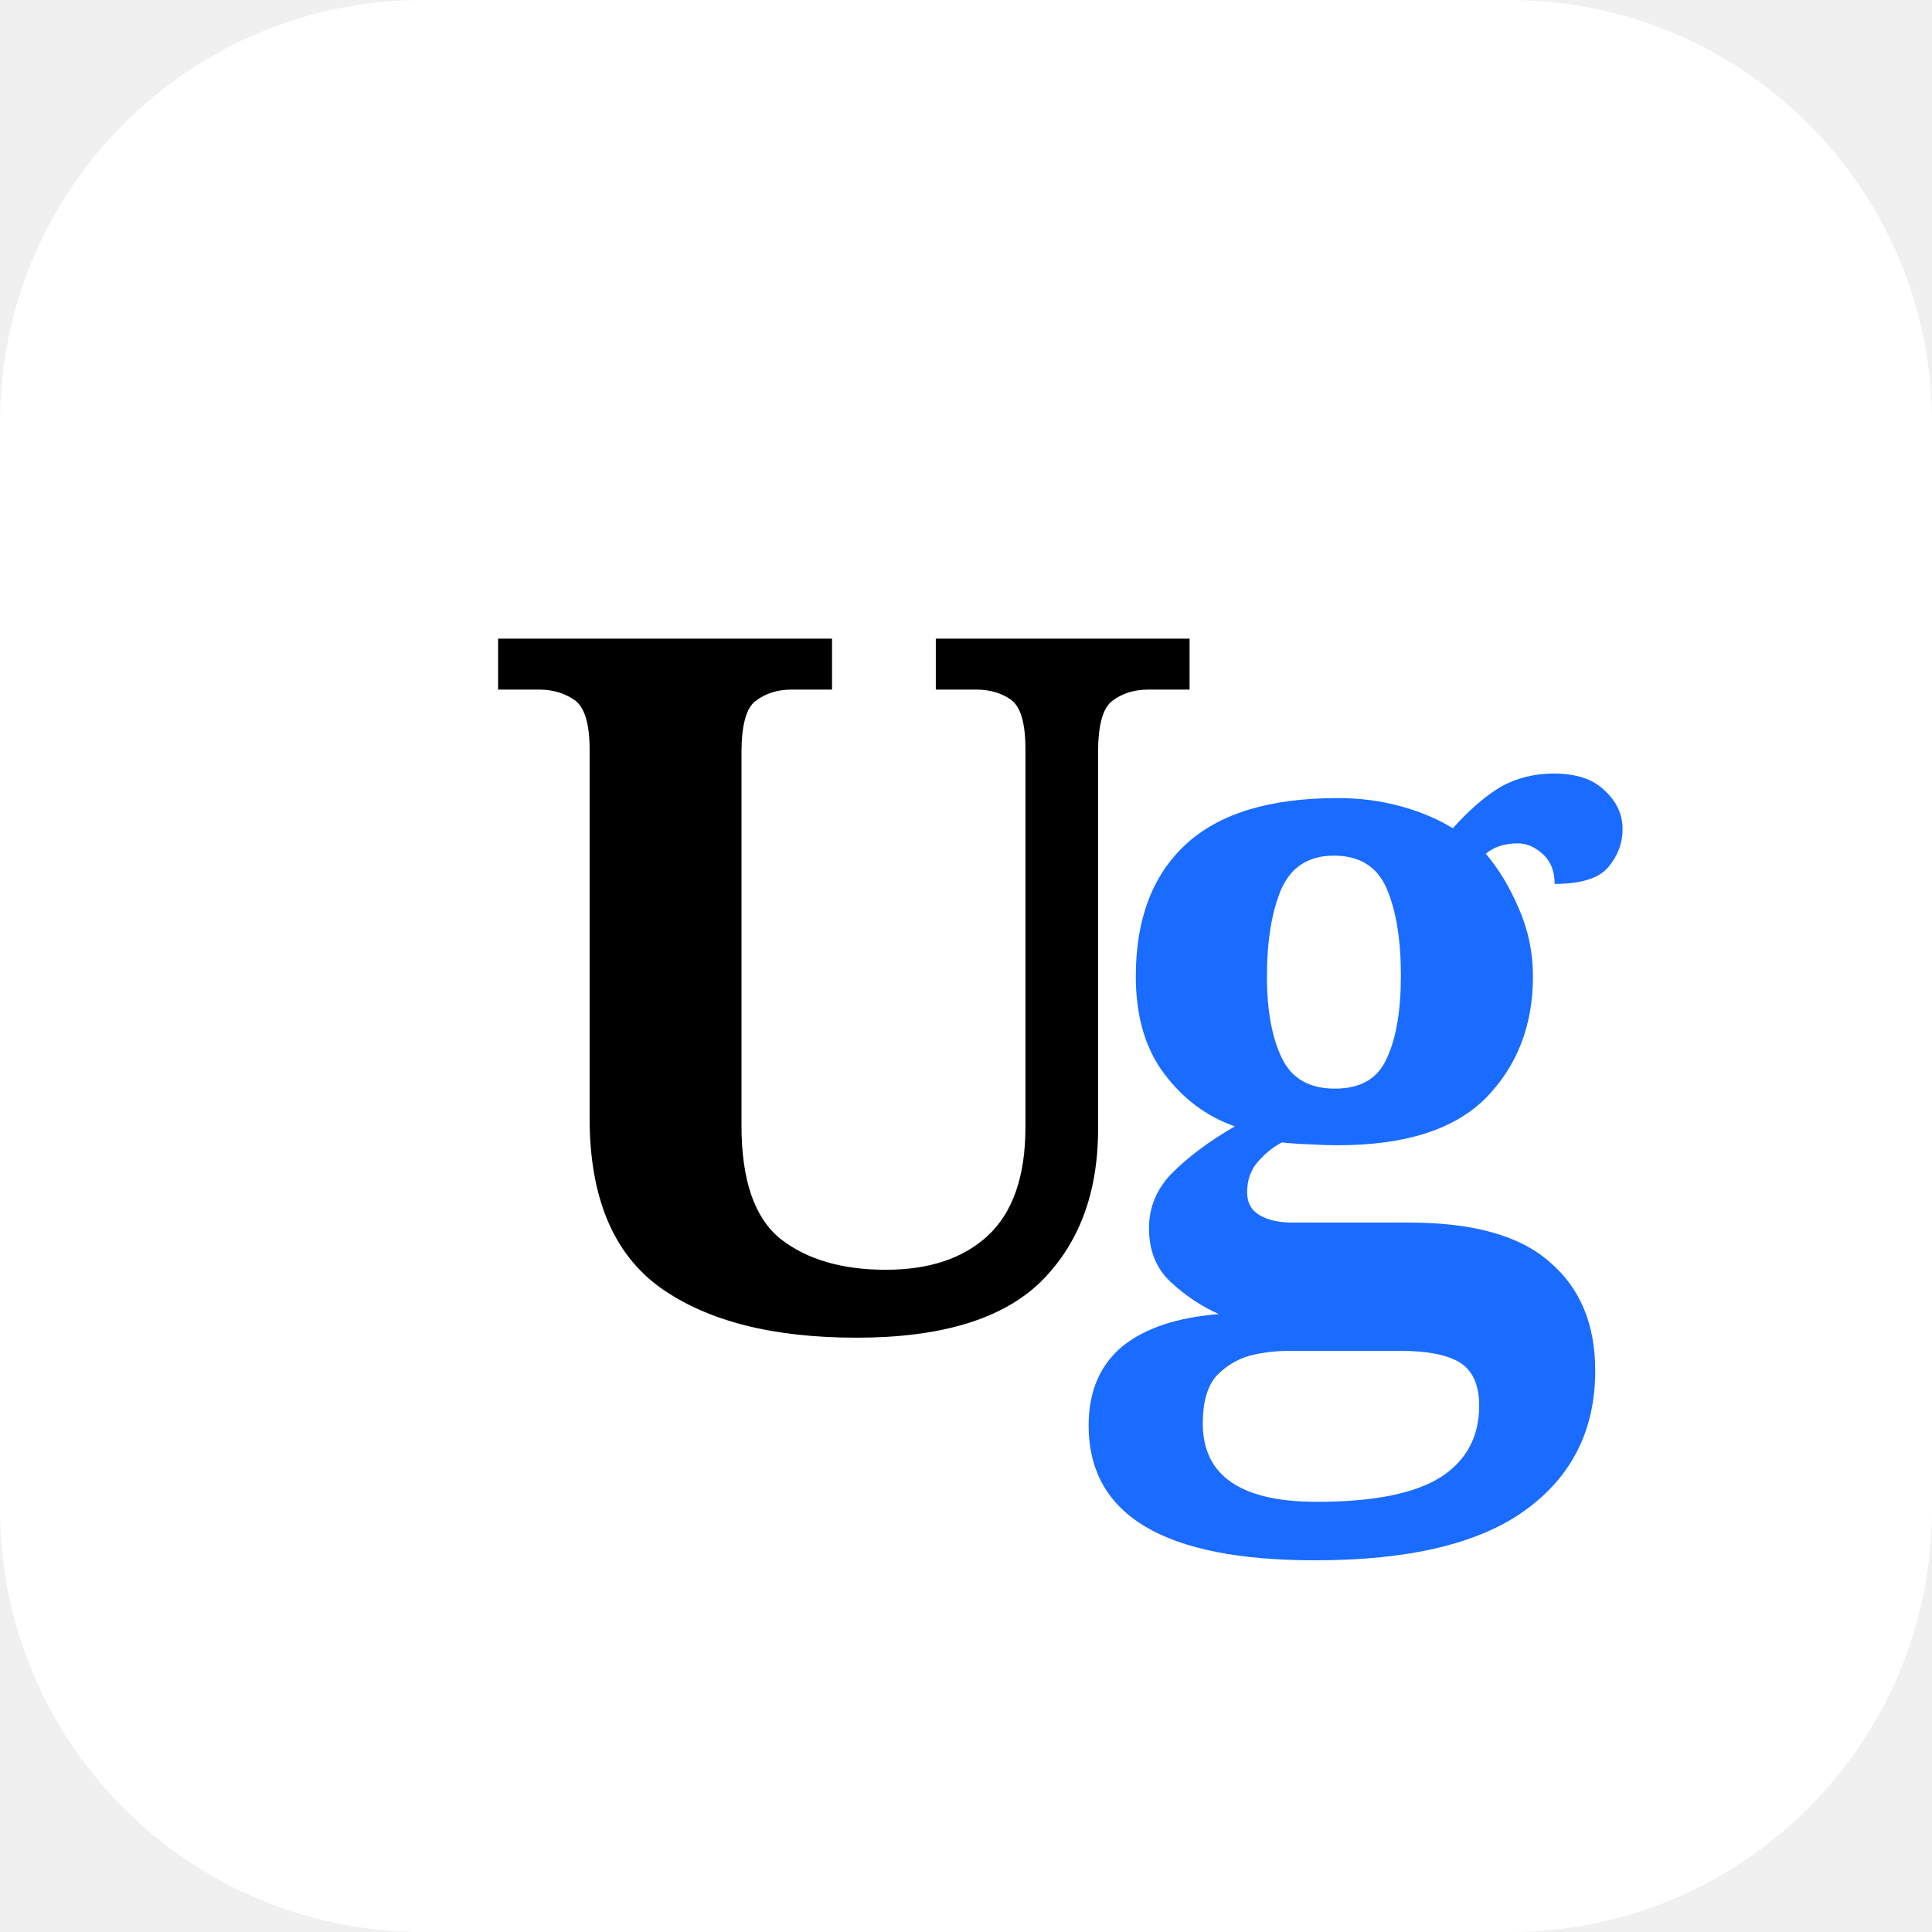
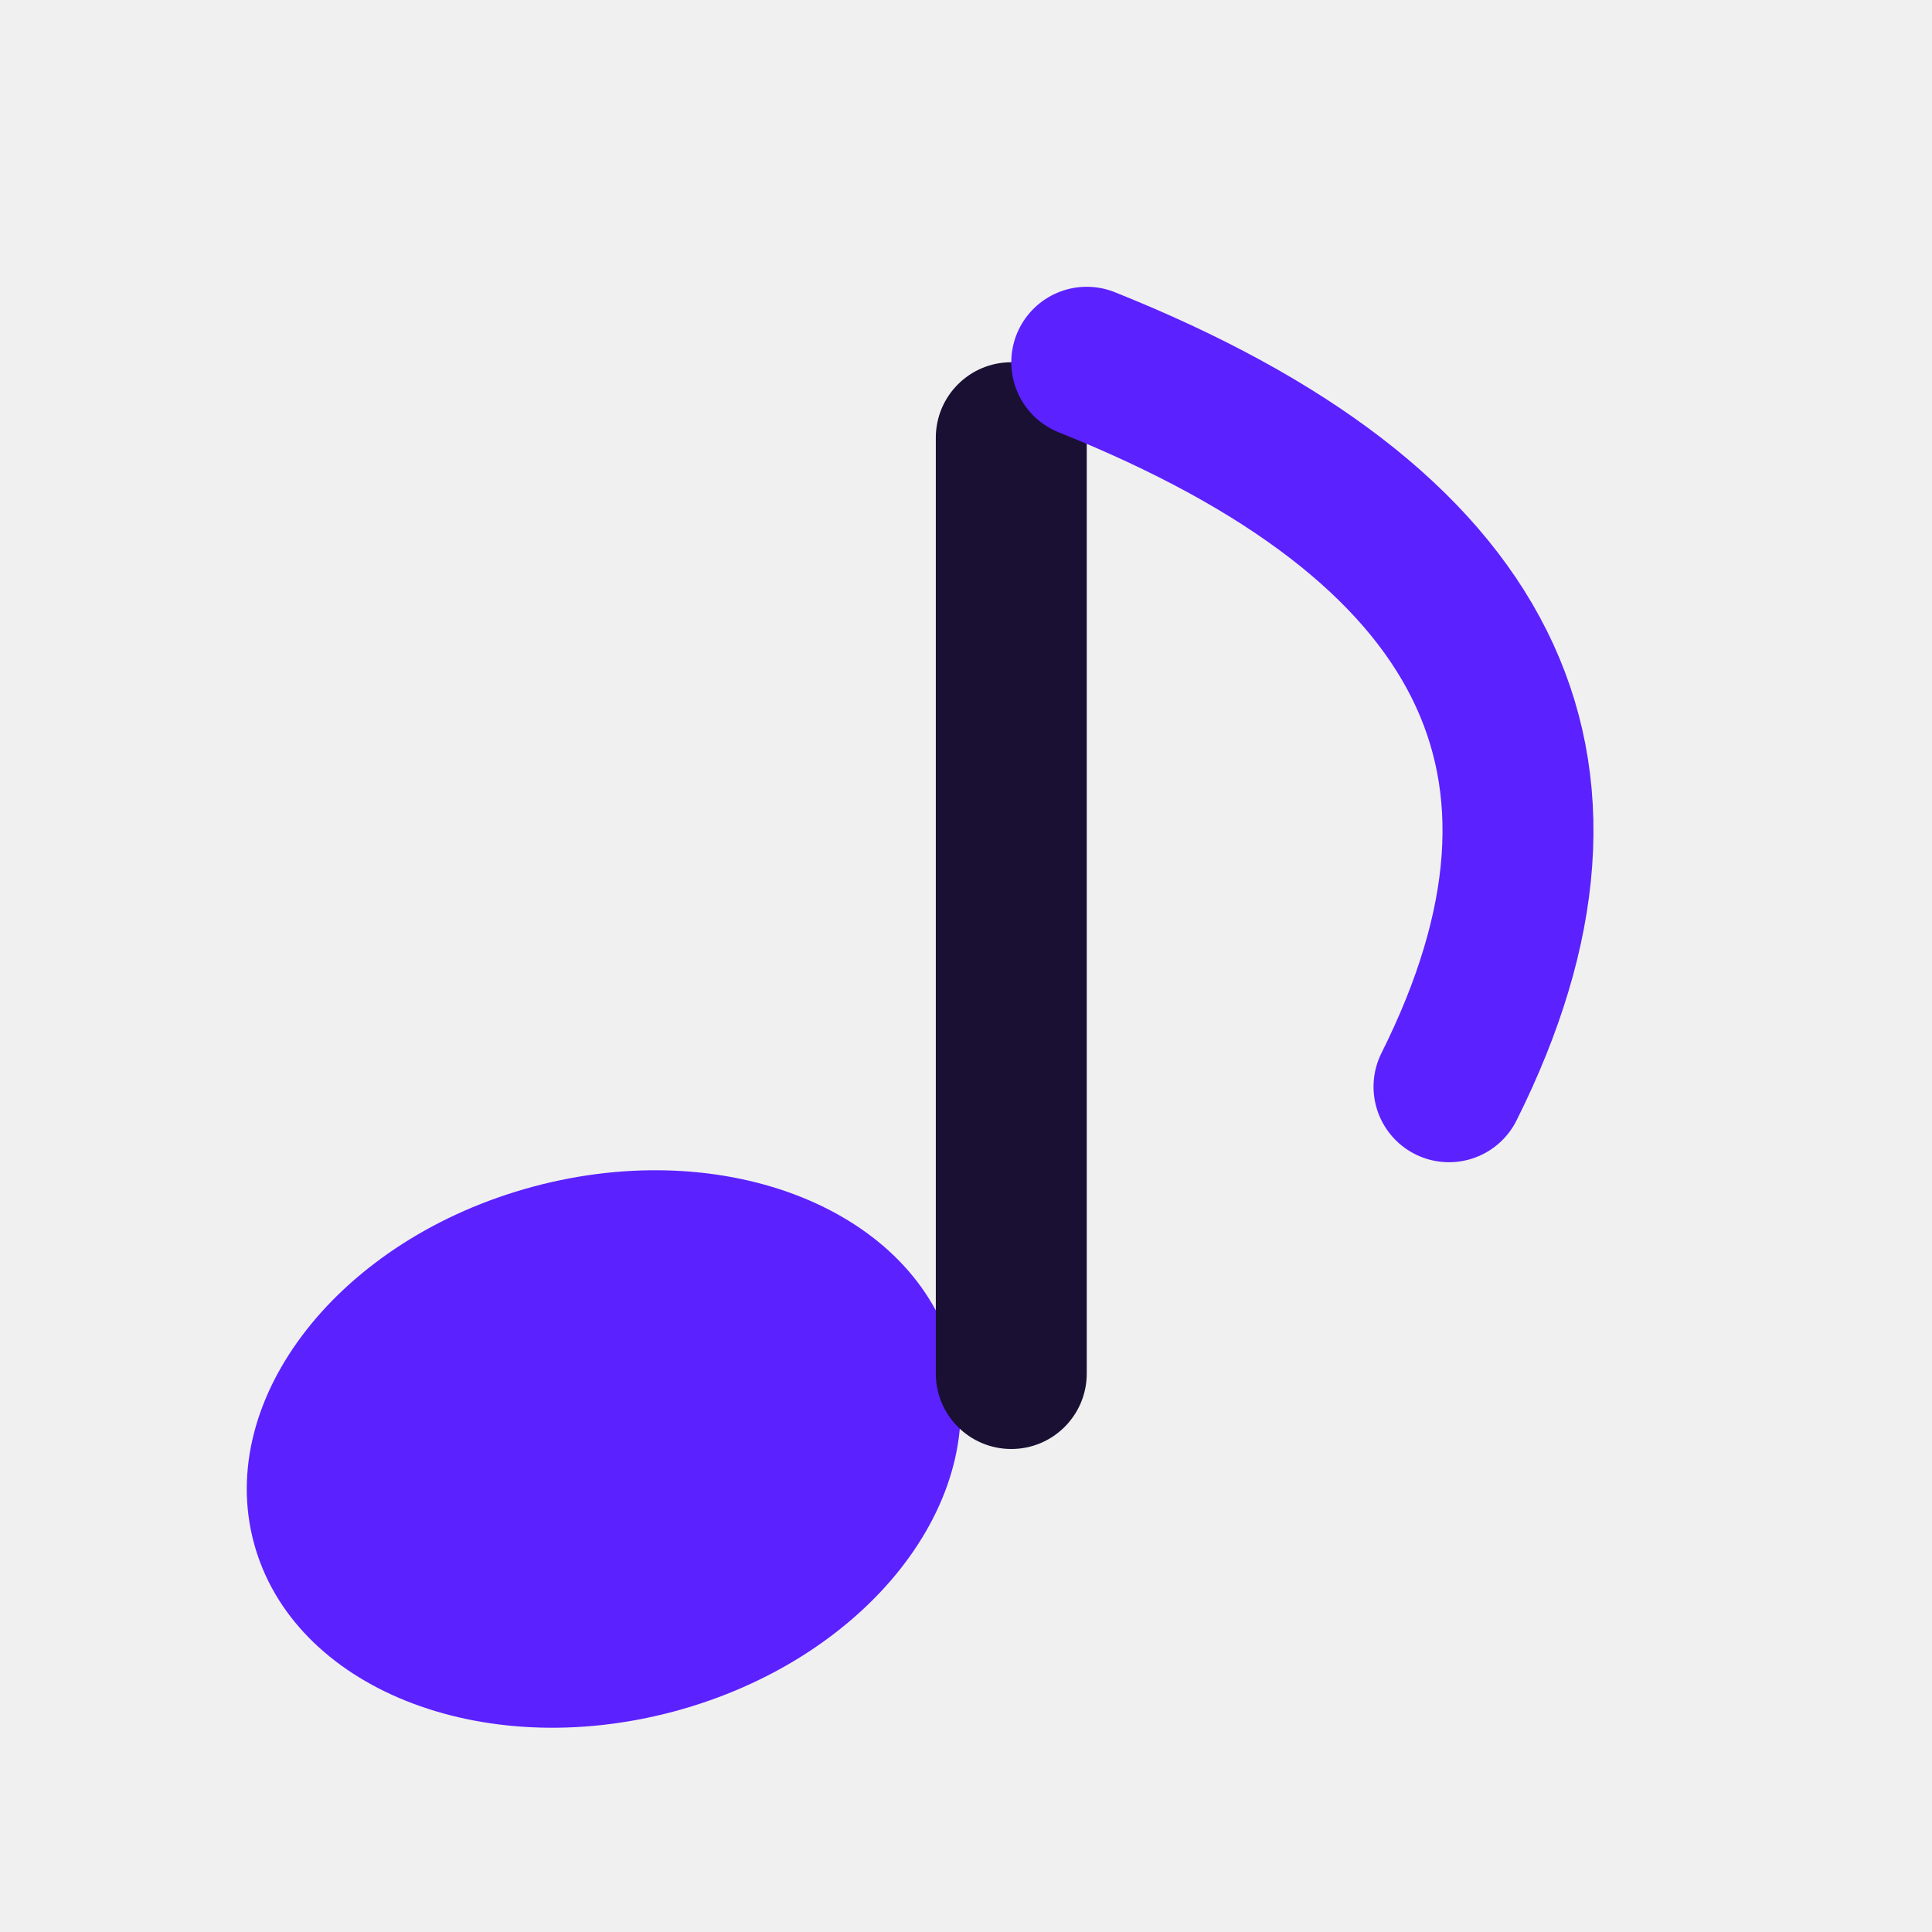
<svg xmlns="http://www.w3.org/2000/svg" viewBox="0 0 32 32" width="32" height="32">
-   <rect width="32" height="32" rx="7" fill="#ffffff" />
-   <text x="8" y="22" font-family="Georgia, serif" font-size="16" font-weight="bold" fill="#000000">U</text>
-   <text x="18" y="22" font-family="Georgia, serif" font-size="16" font-weight="bold" fill="#1a6bff">g</text>
+   <ellipse cx="10" cy="24" rx="6" ry="4.5" transform="rotate(-15 10 24)" fill="#5b21ff" />
+   <rect x="15.5" y="6" width="2.5" height="18" rx="1.25" fill="#1a1033" />
+   <path d="M18 6 Q28 10 24 18" stroke="#5b21ff" stroke-width="2.5" fill="none" stroke-linecap="round" />
</svg>
